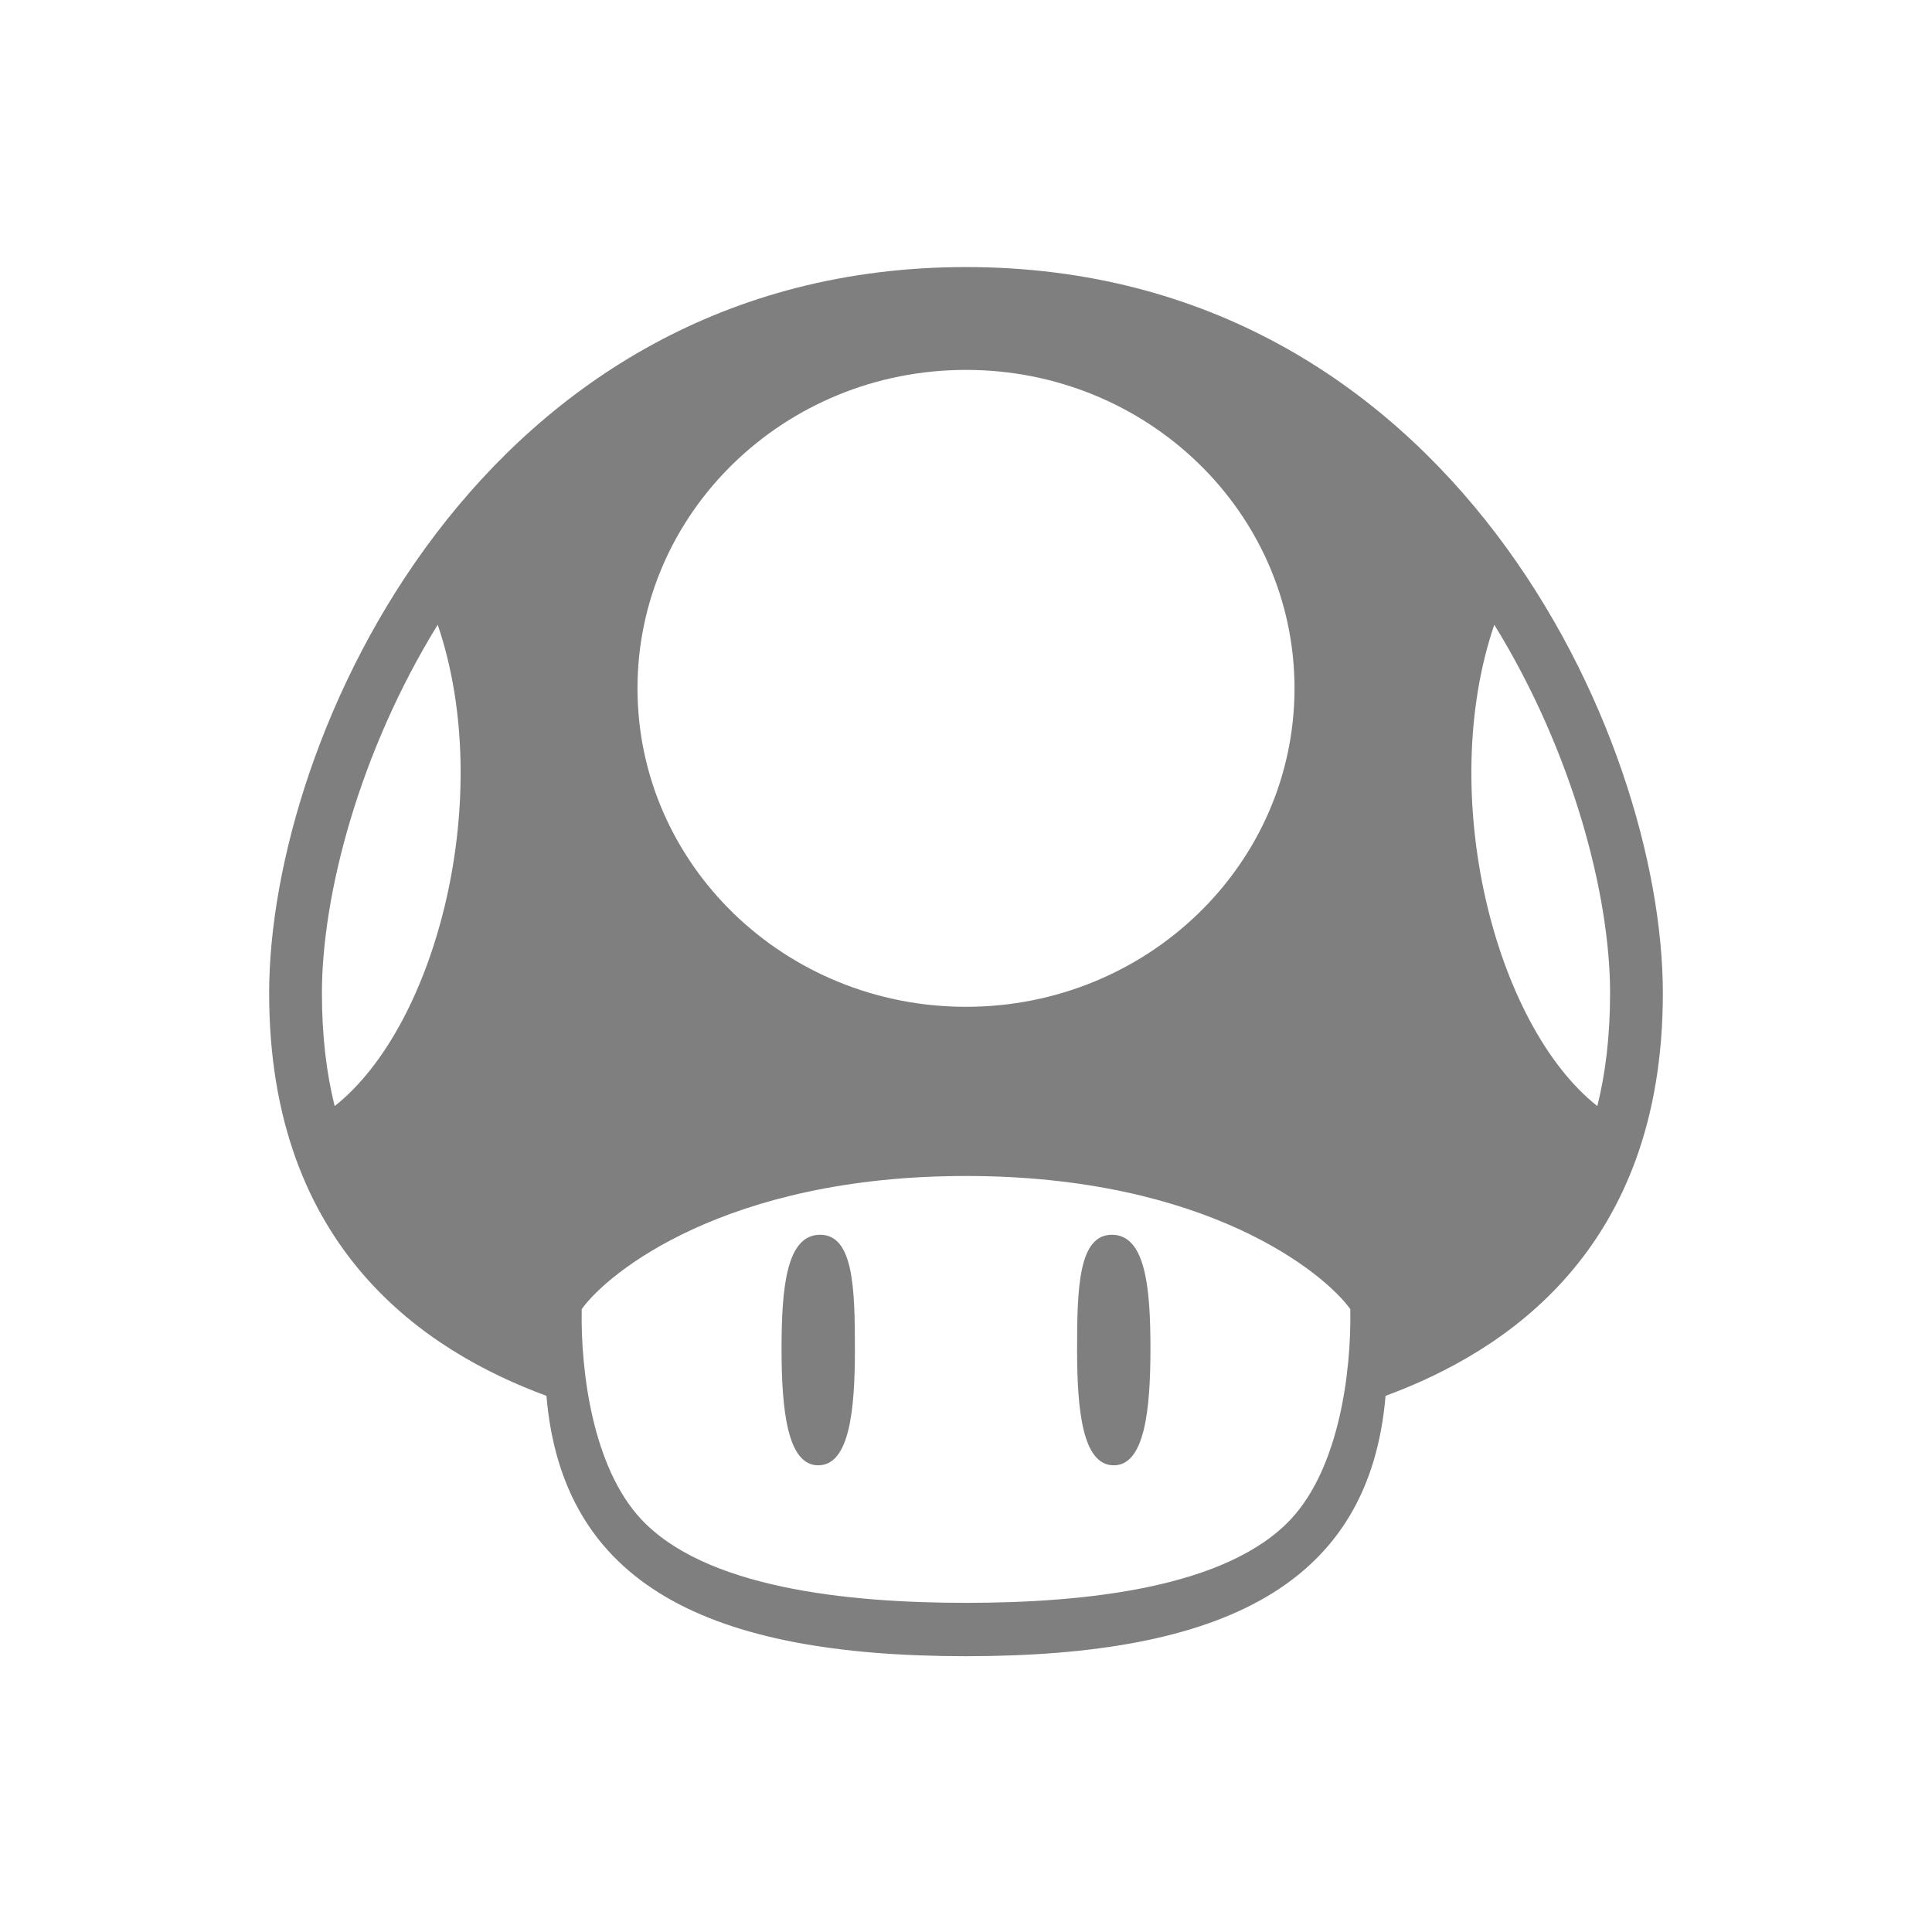
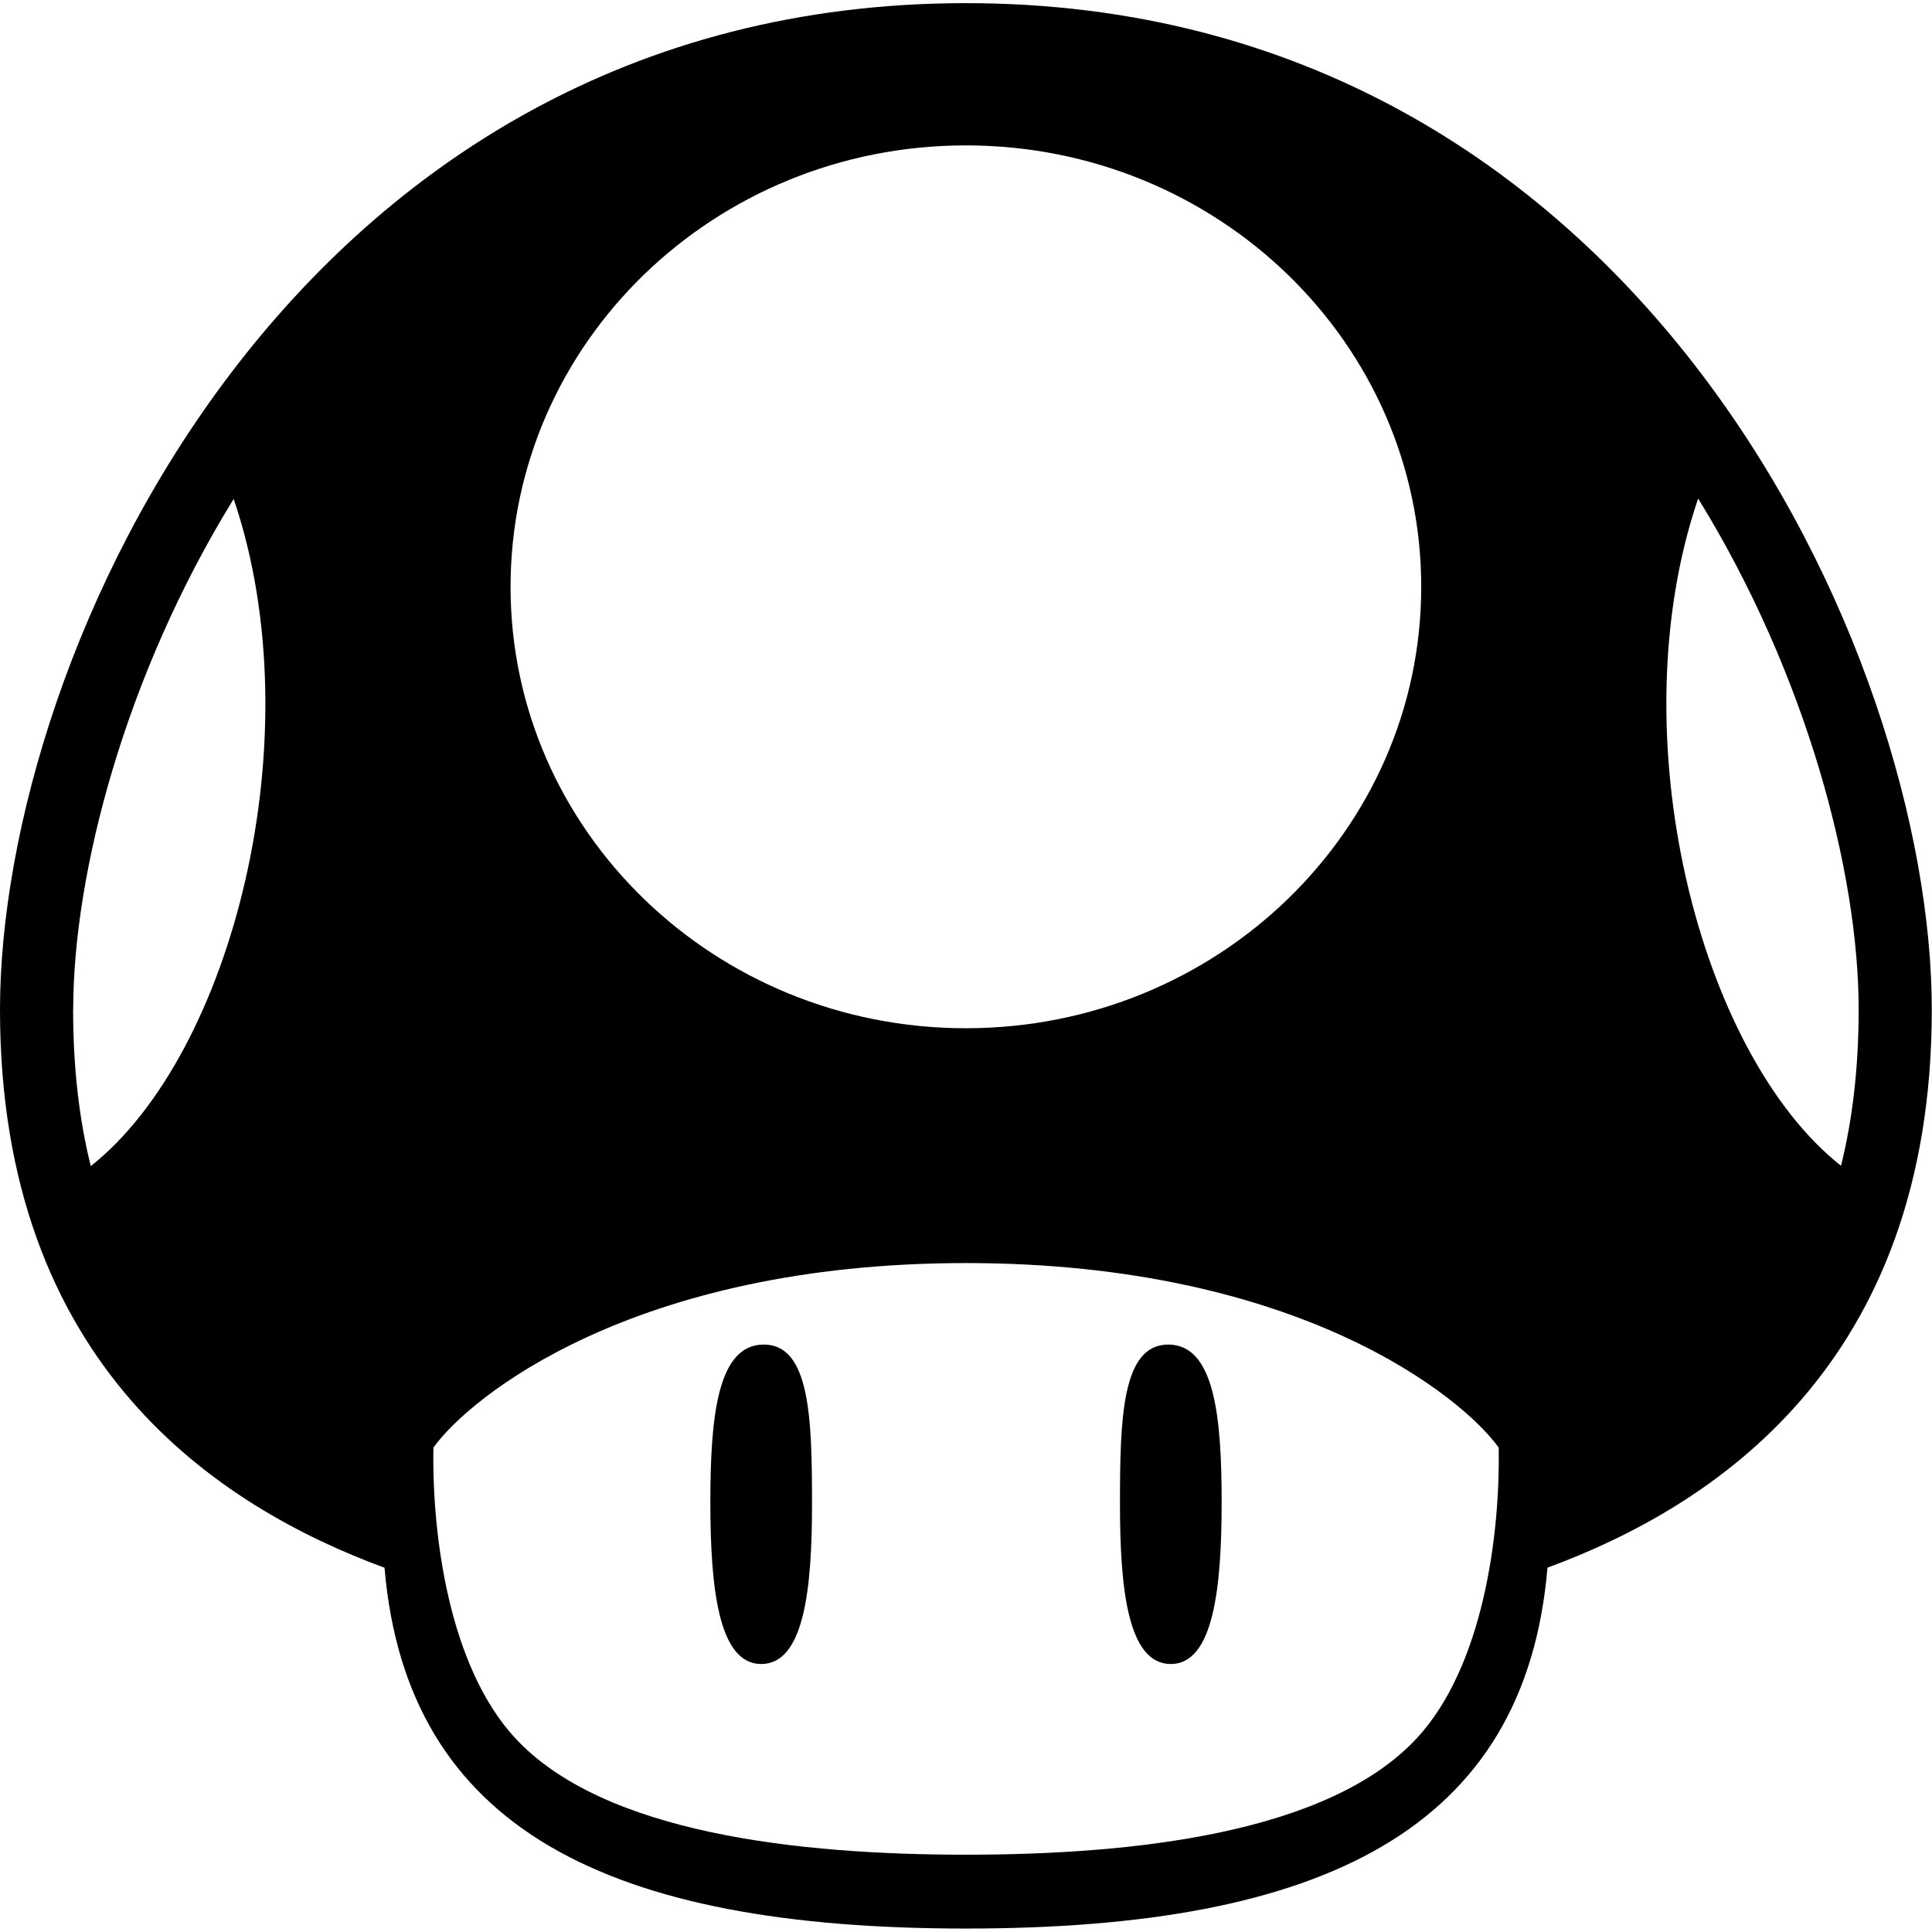
- <svg xmlns="http://www.w3.org/2000/svg" id="svg2" version="1.1" height="256" width="256" viewBox="0 0 256 256">
-   <path id="mainsymbolpath" style="opacity:0.5;fill:#000000;fill-opacity:1;stroke:none" d="m 128,212.386 c 15.907,0 34.656,-2.002 43.117,-11.162 6.299,-6.819 7.957,-19.352 7.805,-27.757 C 175.515,168.697 159.886,155.825 128,155.825 c -31.886,0 -47.515,12.872 -50.922,17.642 -0.151,8.405 1.506,20.938 7.805,27.757 8.461,9.16 27.21,11.162 43.117,11.162 z m -24.44,-33.697 c 0,8.162 0.772,15.472 4.86,15.472 4.088,0 4.86,-7.112 4.86,-15.274 0,-8.162 -0.177,-15.274 -4.612,-15.274 -4.435,0 -5.108,6.914 -5.108,15.075 z m 48.88,0 c 0,8.162 -0.772,15.472 -4.86,15.472 -4.088,0 -4.86,-7.112 -4.86,-15.274 0,-8.162 0.177,-15.274 4.612,-15.274 4.435,0 5.108,6.914 5.108,15.075 z M 42.656,131.594 c 0,5.694 0.608,10.638 1.688,14.969 C 57.945,135.815 65.677,105.329 58,82.781 47.617,99.607 42.656,118.572 42.656,131.594 z m 29.75,53.363 c -15.818,-5.836 -36.743,-19.325 -36.743,-53.351 0,-34.026 28.134,-96.219 92.337,-96.219 64.203,0 92.337,62.193 92.337,96.219 0,34.026 -20.925,47.515 -36.743,53.351 -2.123,24.997 -21.42,34.498 -55.594,34.498 -34.174,0 -53.47,-9.501 -55.594,-34.498 z M 198,82.781 c -7.677,22.548 0.055,53.034 13.656,63.781 1.079,-4.331 1.688,-9.275 1.688,-14.969 0,-13.022 -4.961,-31.987 -15.344,-48.812 z m -70,-33.768 c -24.041,0 -43.529,18.892 -43.529,42.197 0,23.305 19.489,42.197 43.529,42.197 24.041,0 43.529,-18.892 43.529,-42.197 0,-23.305 -19.489,-42.197 -43.529,-42.197 z" />
+ <svg xmlns="http://www.w3.org/2000/svg" id="svg2" width="256" height="256" fill="#000000" version="1.1" viewBox="35.65 35.39 184.7 184.1">
+   <path id="mainsymbolpath" d="m128 212.4c15.91 0 34.66-2.002 43.12-11.16 6.299-6.819 7.957-19.35 7.805-27.76-3.407-4.77-19.04-17.64-50.92-17.64s-47.51 12.87-50.92 17.64c-0.151 8.405 1.506 20.94 7.805 27.76 8.461 9.16 27.21 11.16 43.12 11.16zm-24.44-33.7c0 8.162 0.772 15.47 4.86 15.47s4.86-7.112 4.86-15.27c0-8.162-0.177-15.27-4.612-15.27s-5.108 6.914-5.108 15.08zm48.88 0c0 8.162-0.772 15.47-4.86 15.47s-4.86-7.112-4.86-15.27c0-8.162 0.177-15.27 4.612-15.27s5.108 6.914 5.108 15.08zm-109.8-47.1c0 5.694 0.609 10.64 1.688 14.97 13.6-10.75 21.33-41.23 13.66-63.78-10.38 16.83-15.34 35.79-15.34 48.81zm29.75 53.36c-15.82-5.836-36.74-19.32-36.74-53.35s28.13-96.22 92.34-96.22 92.34 62.19 92.34 96.22-20.93 47.52-36.74 53.35c-2.123 25-21.42 34.5-55.59 34.5s-53.47-9.501-55.59-34.5zm125.6-102.2c-7.677 22.55 0.055 53.03 13.66 63.78 1.079-4.331 1.688-9.275 1.688-14.97 0-13.02-4.961-31.99-15.34-48.81zm-70-33.77c-24.04 0-43.53 18.89-43.53 42.2 0 23.3 19.49 42.2 43.53 42.2s43.53-18.89 43.53-42.2c0-23.3-19.49-42.2-43.53-42.2z" fill="#000" />
</svg>
